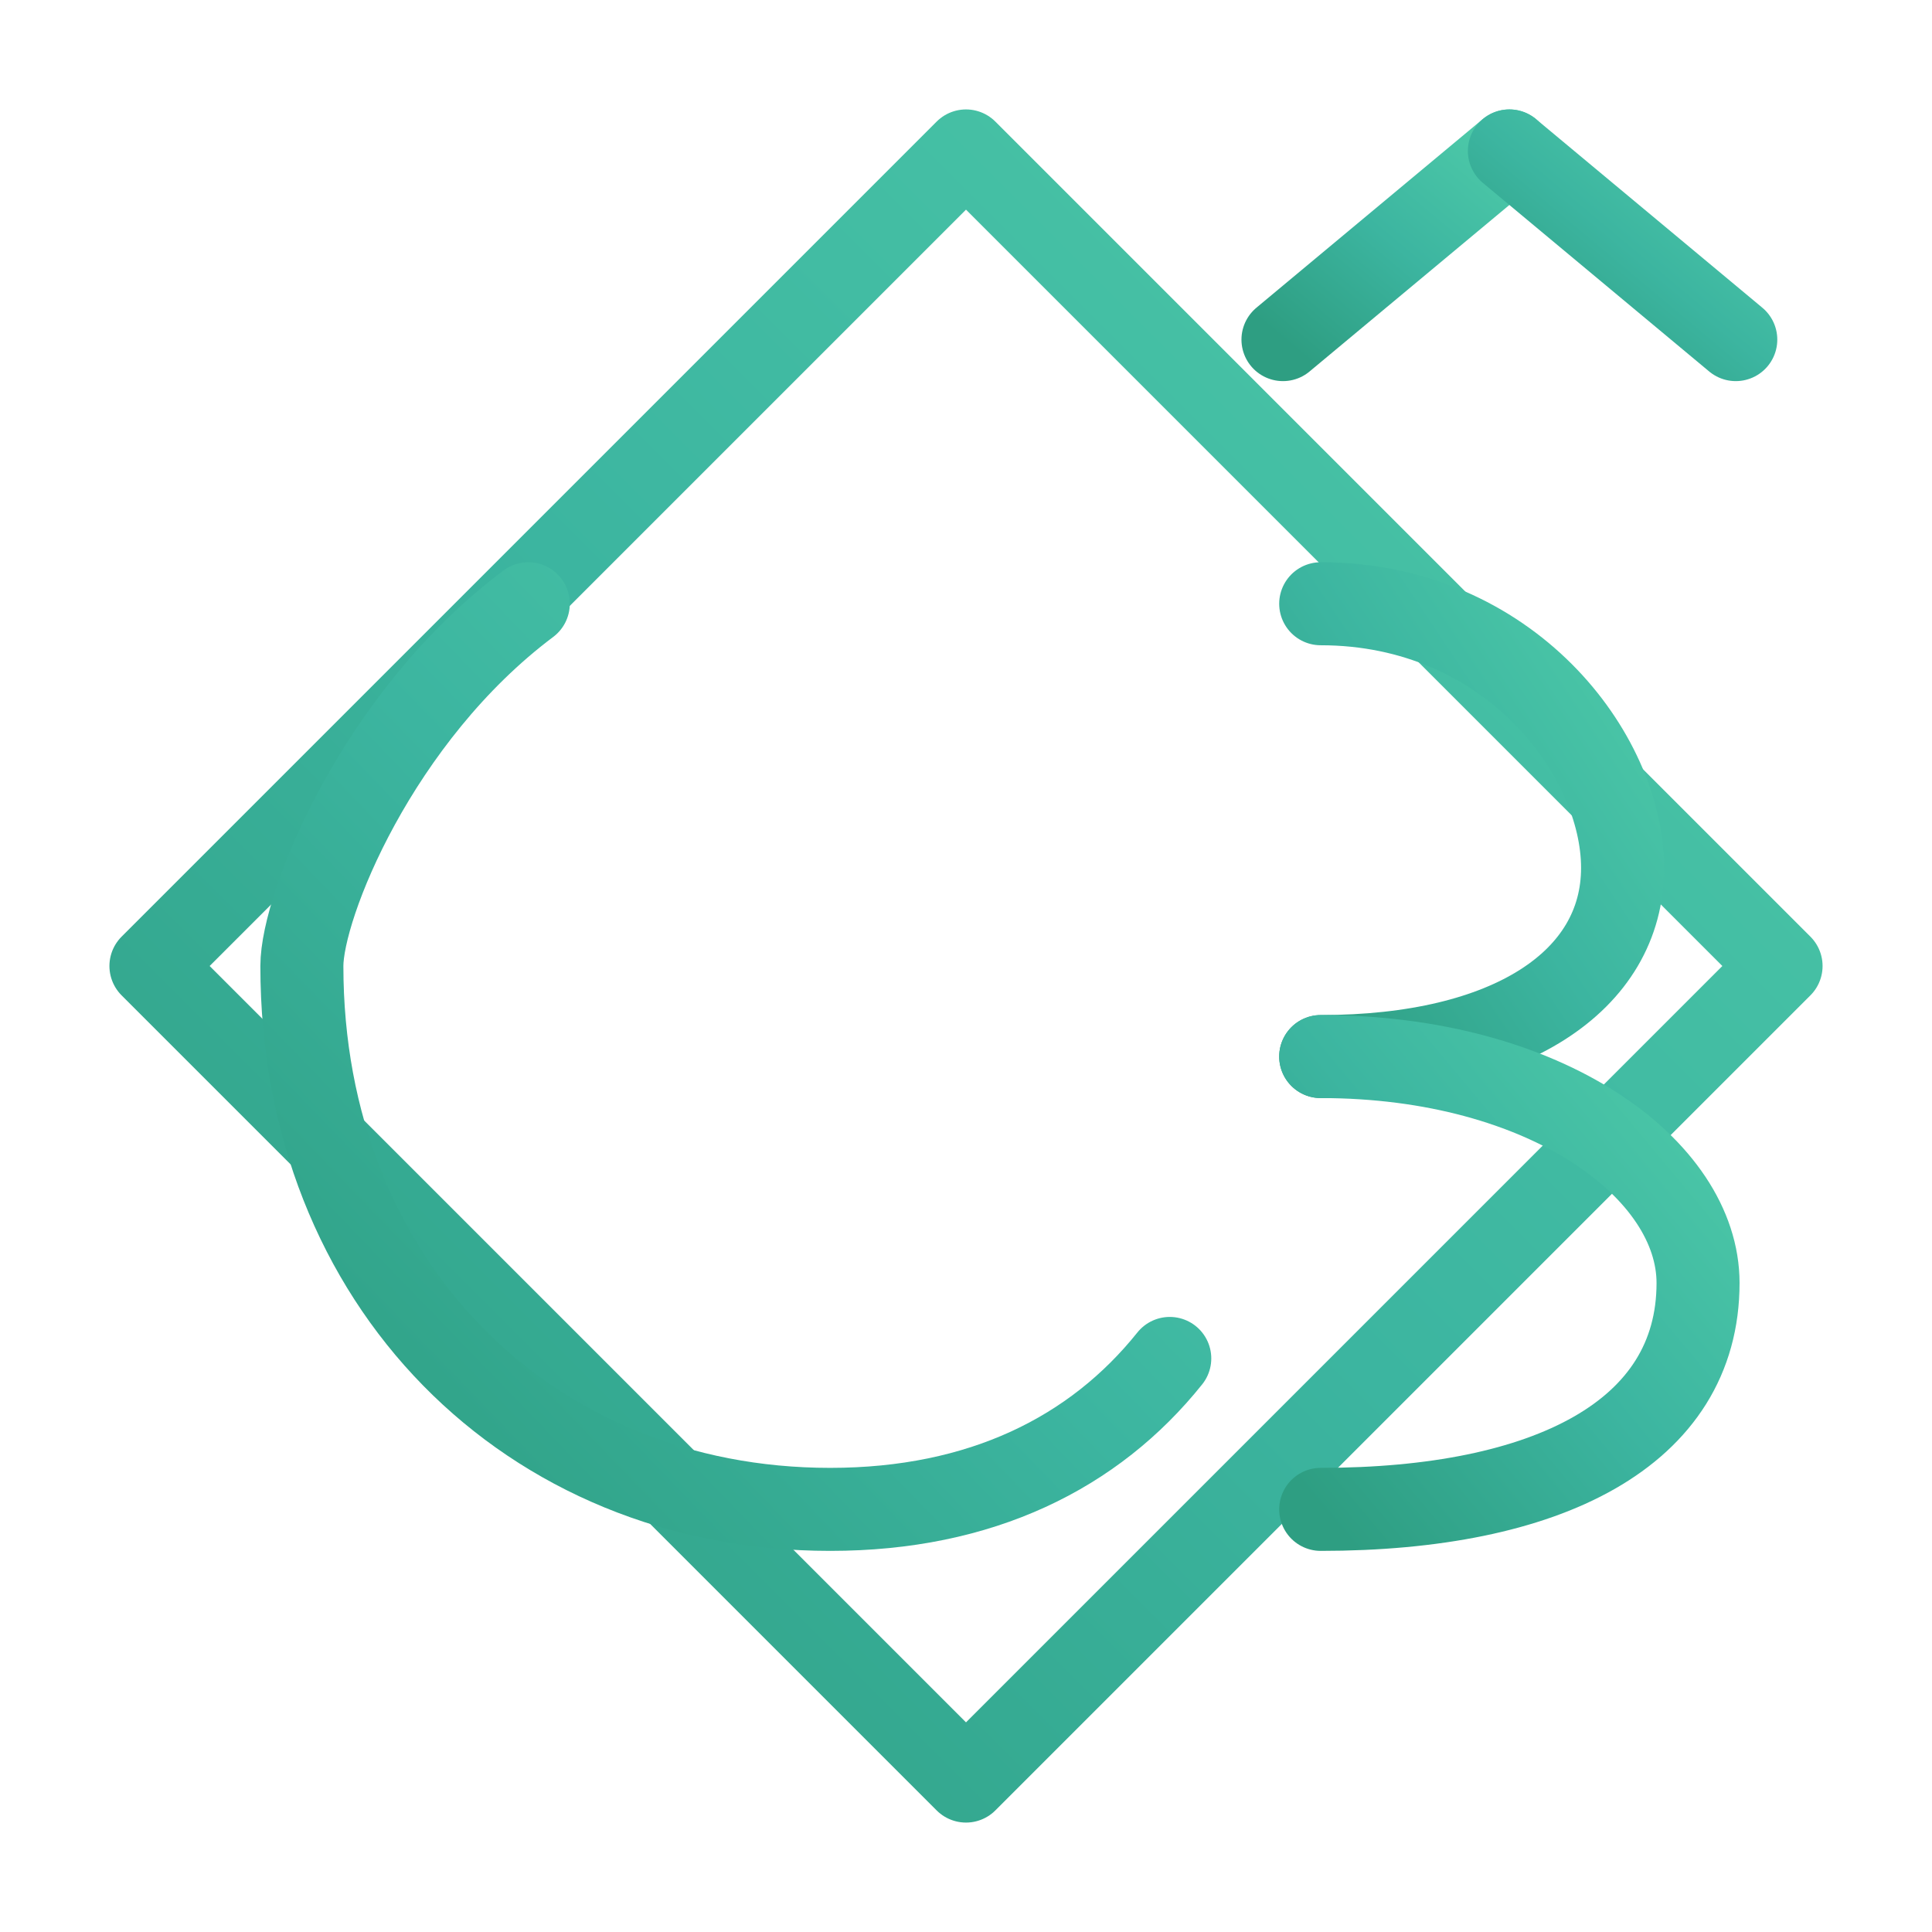
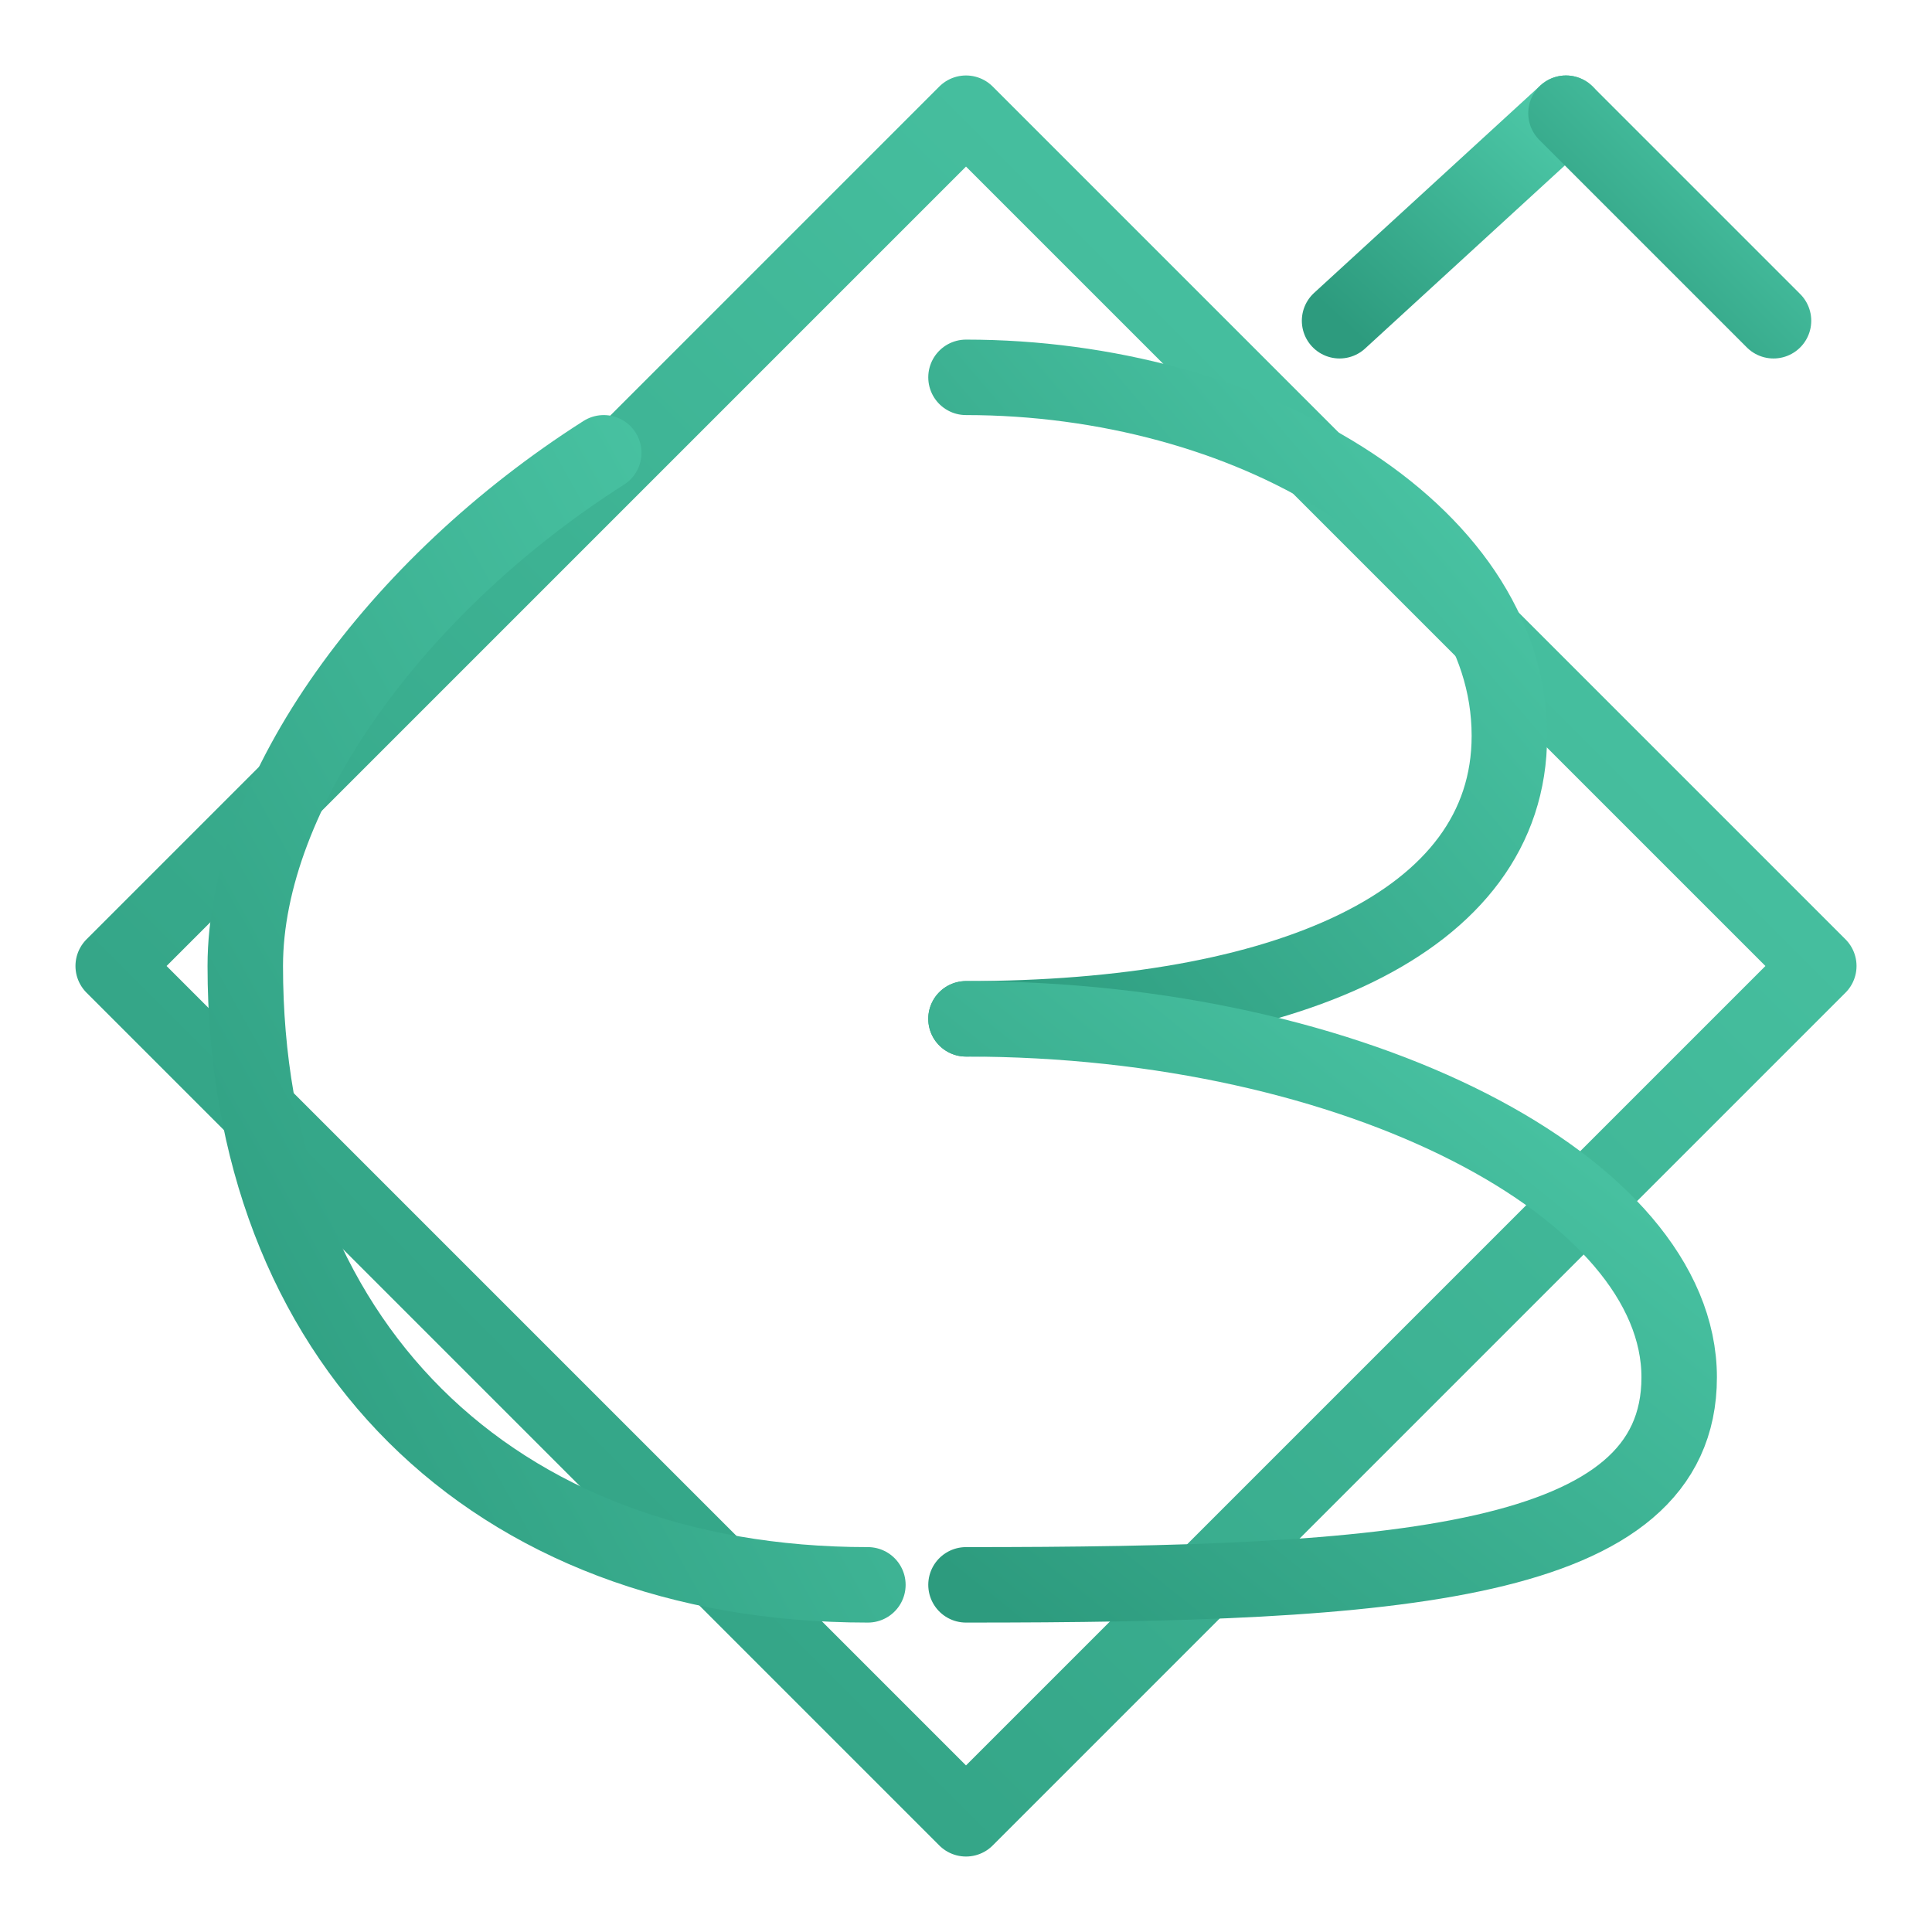
<svg xmlns="http://www.w3.org/2000/svg" viewBox="0 0 512 512" width="512" height="512">
  <defs>
-     <linearGradient id="grad" x1="0%" y1="100%" x2="100%" y2="0%">
-       <stop offset="0%" stop-color="#2E9E82" />
-       <stop offset="50%" stop-color="#3CB5A0" />
+     <linearGradient id="g" x1="0%" y1="100%" x2="100%" y2="0%">
+       <stop offset="0%" stop-color="#2D9B7E" />
      <stop offset="100%" stop-color="#4DC9A8" />
    </linearGradient>
  </defs>
-   <g fill="none" stroke="url(#grad)" stroke-width="22" stroke-linecap="round" stroke-linejoin="round">
-     <path d="M256 40 L472 256 L256 472 L40 256 Z" />
-     <path d="M140 160 C100 190, 80 240, 80 256 C80 340, 140 400, 220 400 C260 400, 290 385, 310 360" />
-     <path d="M310 360 L310 280" />
-     <path d="M260 280 L310 280" />
-     <path d="M350 160 L350 400" />
-     <path d="M350 160 C400 160, 430 200, 430 230 C430 260, 400 280, 350 280" />
-     <path d="M350 280 C410 280, 450 310, 450 340 C450 380, 410 400, 350 400" />
-     <path d="M340 90 L400 40" />
-     <path d="M400 40 L460 90" />
+   <g fill="none" stroke="url(#g)" stroke-width="20" stroke-linecap="round" stroke-linejoin="round">
+     <path d="M256 30 L482 256 L256 482 L30 256 Z" />
+     <line x1="256" y1="100" x2="256" y2="420" />
+     <path d="M160 120 C105 155, 65 210, 65 256 C65 355, 130 420, 230 420" />
+     <path d="M200 290 L256 290" />
+     <path d="M256 100 C330 100, 400 140, 400 195 C400 245, 340 270, 256 270" />
+     <path d="M256 270 C360 270, 445 315, 445 365 C445 415, 370 420, 256 420" />
+     <path d="M355 85 L415 30" />
+     <path d="M415 30 L470 85" />
  </g>
</svg>
